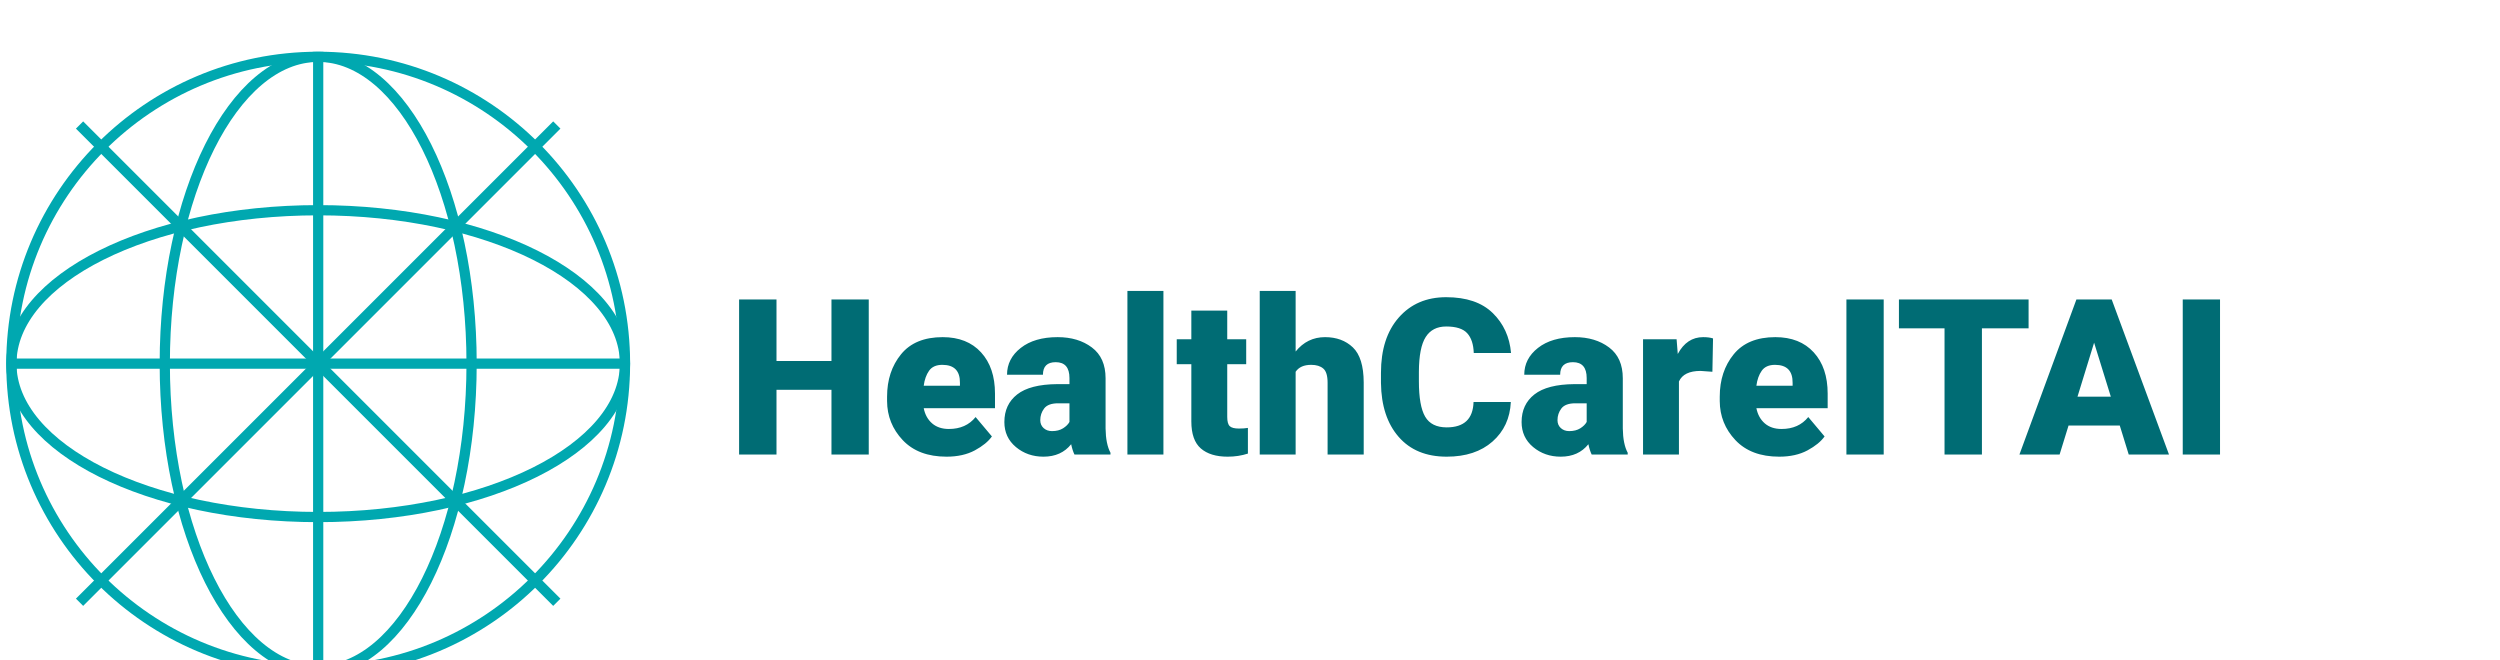
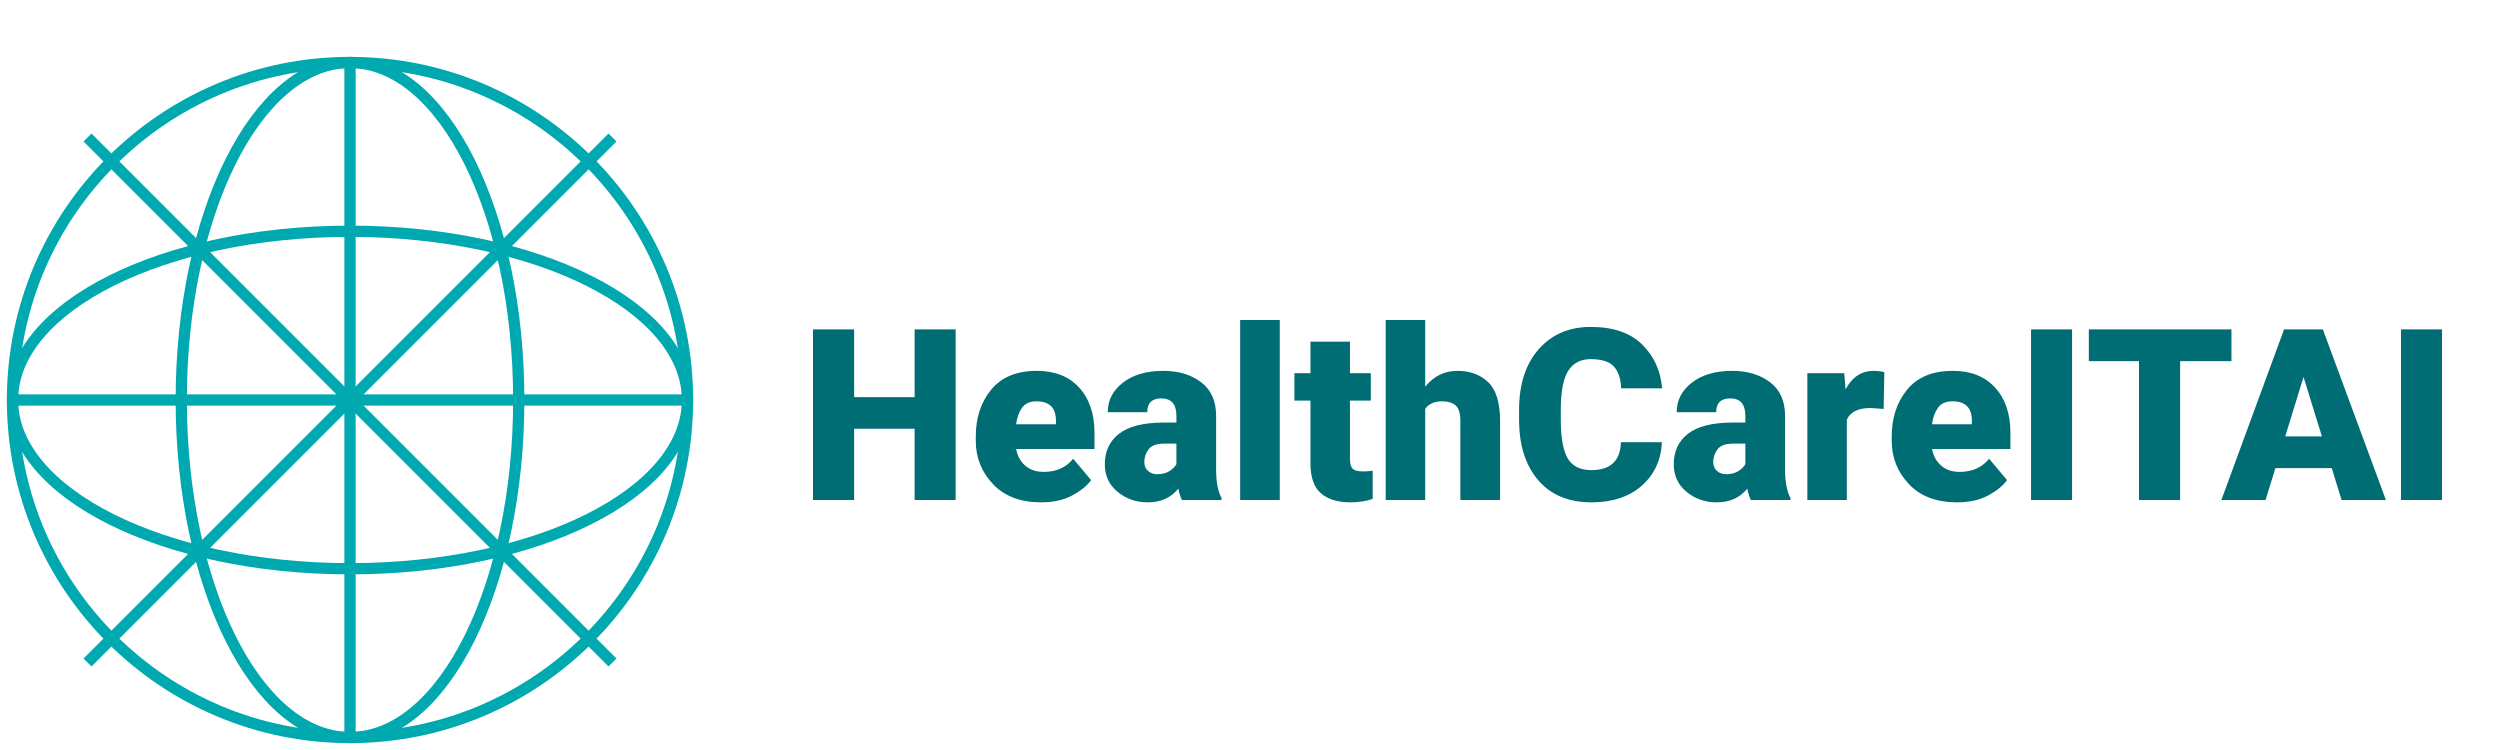
- <svg xmlns="http://www.w3.org/2000/svg" width="1100" height="290" viewBox="0 0 1100 290" role="img" aria-labelledby="title desc">
+ <svg xmlns="http://www.w3.org/2000/svg" width="1000" height="300" viewBox="0 0 1000 300" role="img" aria-labelledby="title desc">
  <defs>
    <style>
      .globe-line { stroke:#00A8B0; stroke-width:3; fill:none; }
      .globe-circle { stroke:#00A8B0; stroke-width:3; fill:none; }
      .brand-text { font-family: 'Segoe UI', Roboto, sans-serif; font-weight: 900; font-size:96px; fill:#006C74; }
    </style>
  </defs>
  <g transform="translate(140,160) scale(1.5)">
    <circle r="90" class="globe-circle" />
    <ellipse rx="45" ry="90" class="globe-line" />
    <ellipse rx="90" ry="45" class="globe-line" />
    <path d="M -70,-70 L 70,70" class="globe-line" />
    <path d="M 70,-70 L -70,70" class="globe-line" />
    <path d="M -90,0 L 90,0" class="globe-line" />
    <path d="M 0,-90 L 0,90" class="globe-line" />
  </g>
  <text x="320" y="200" class="brand-text">HealthCareITAI</text>
</svg>
